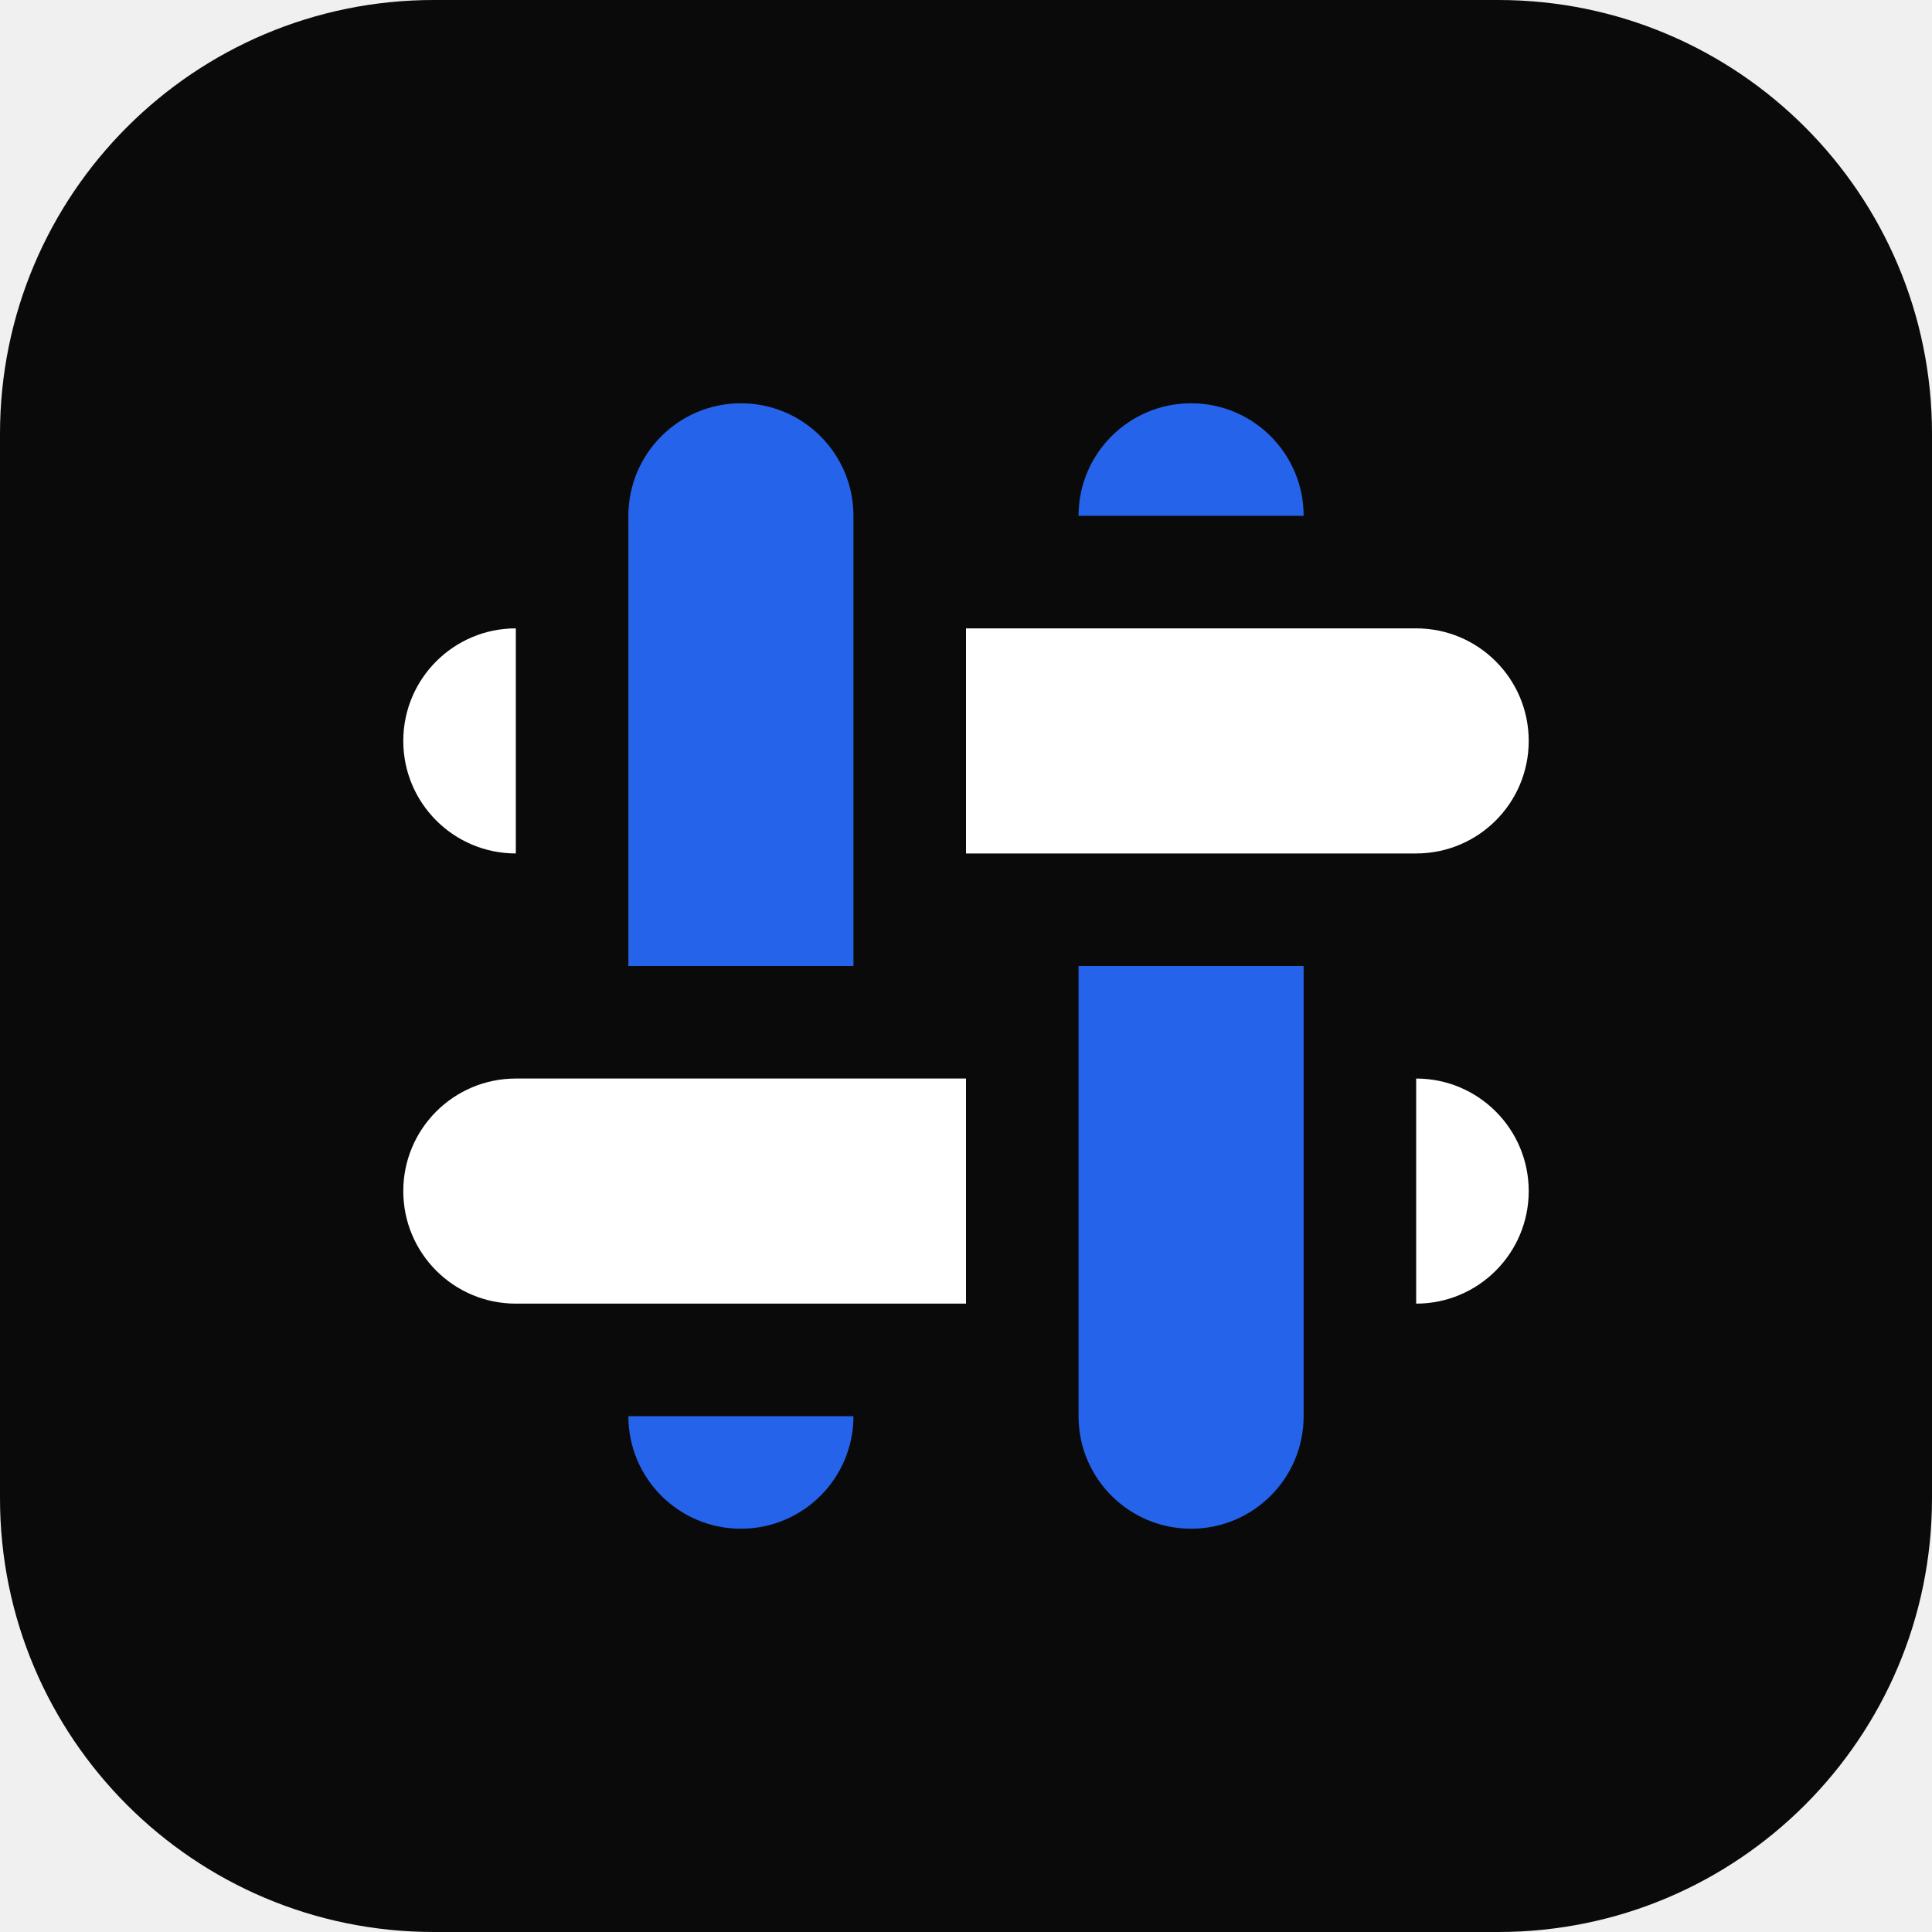
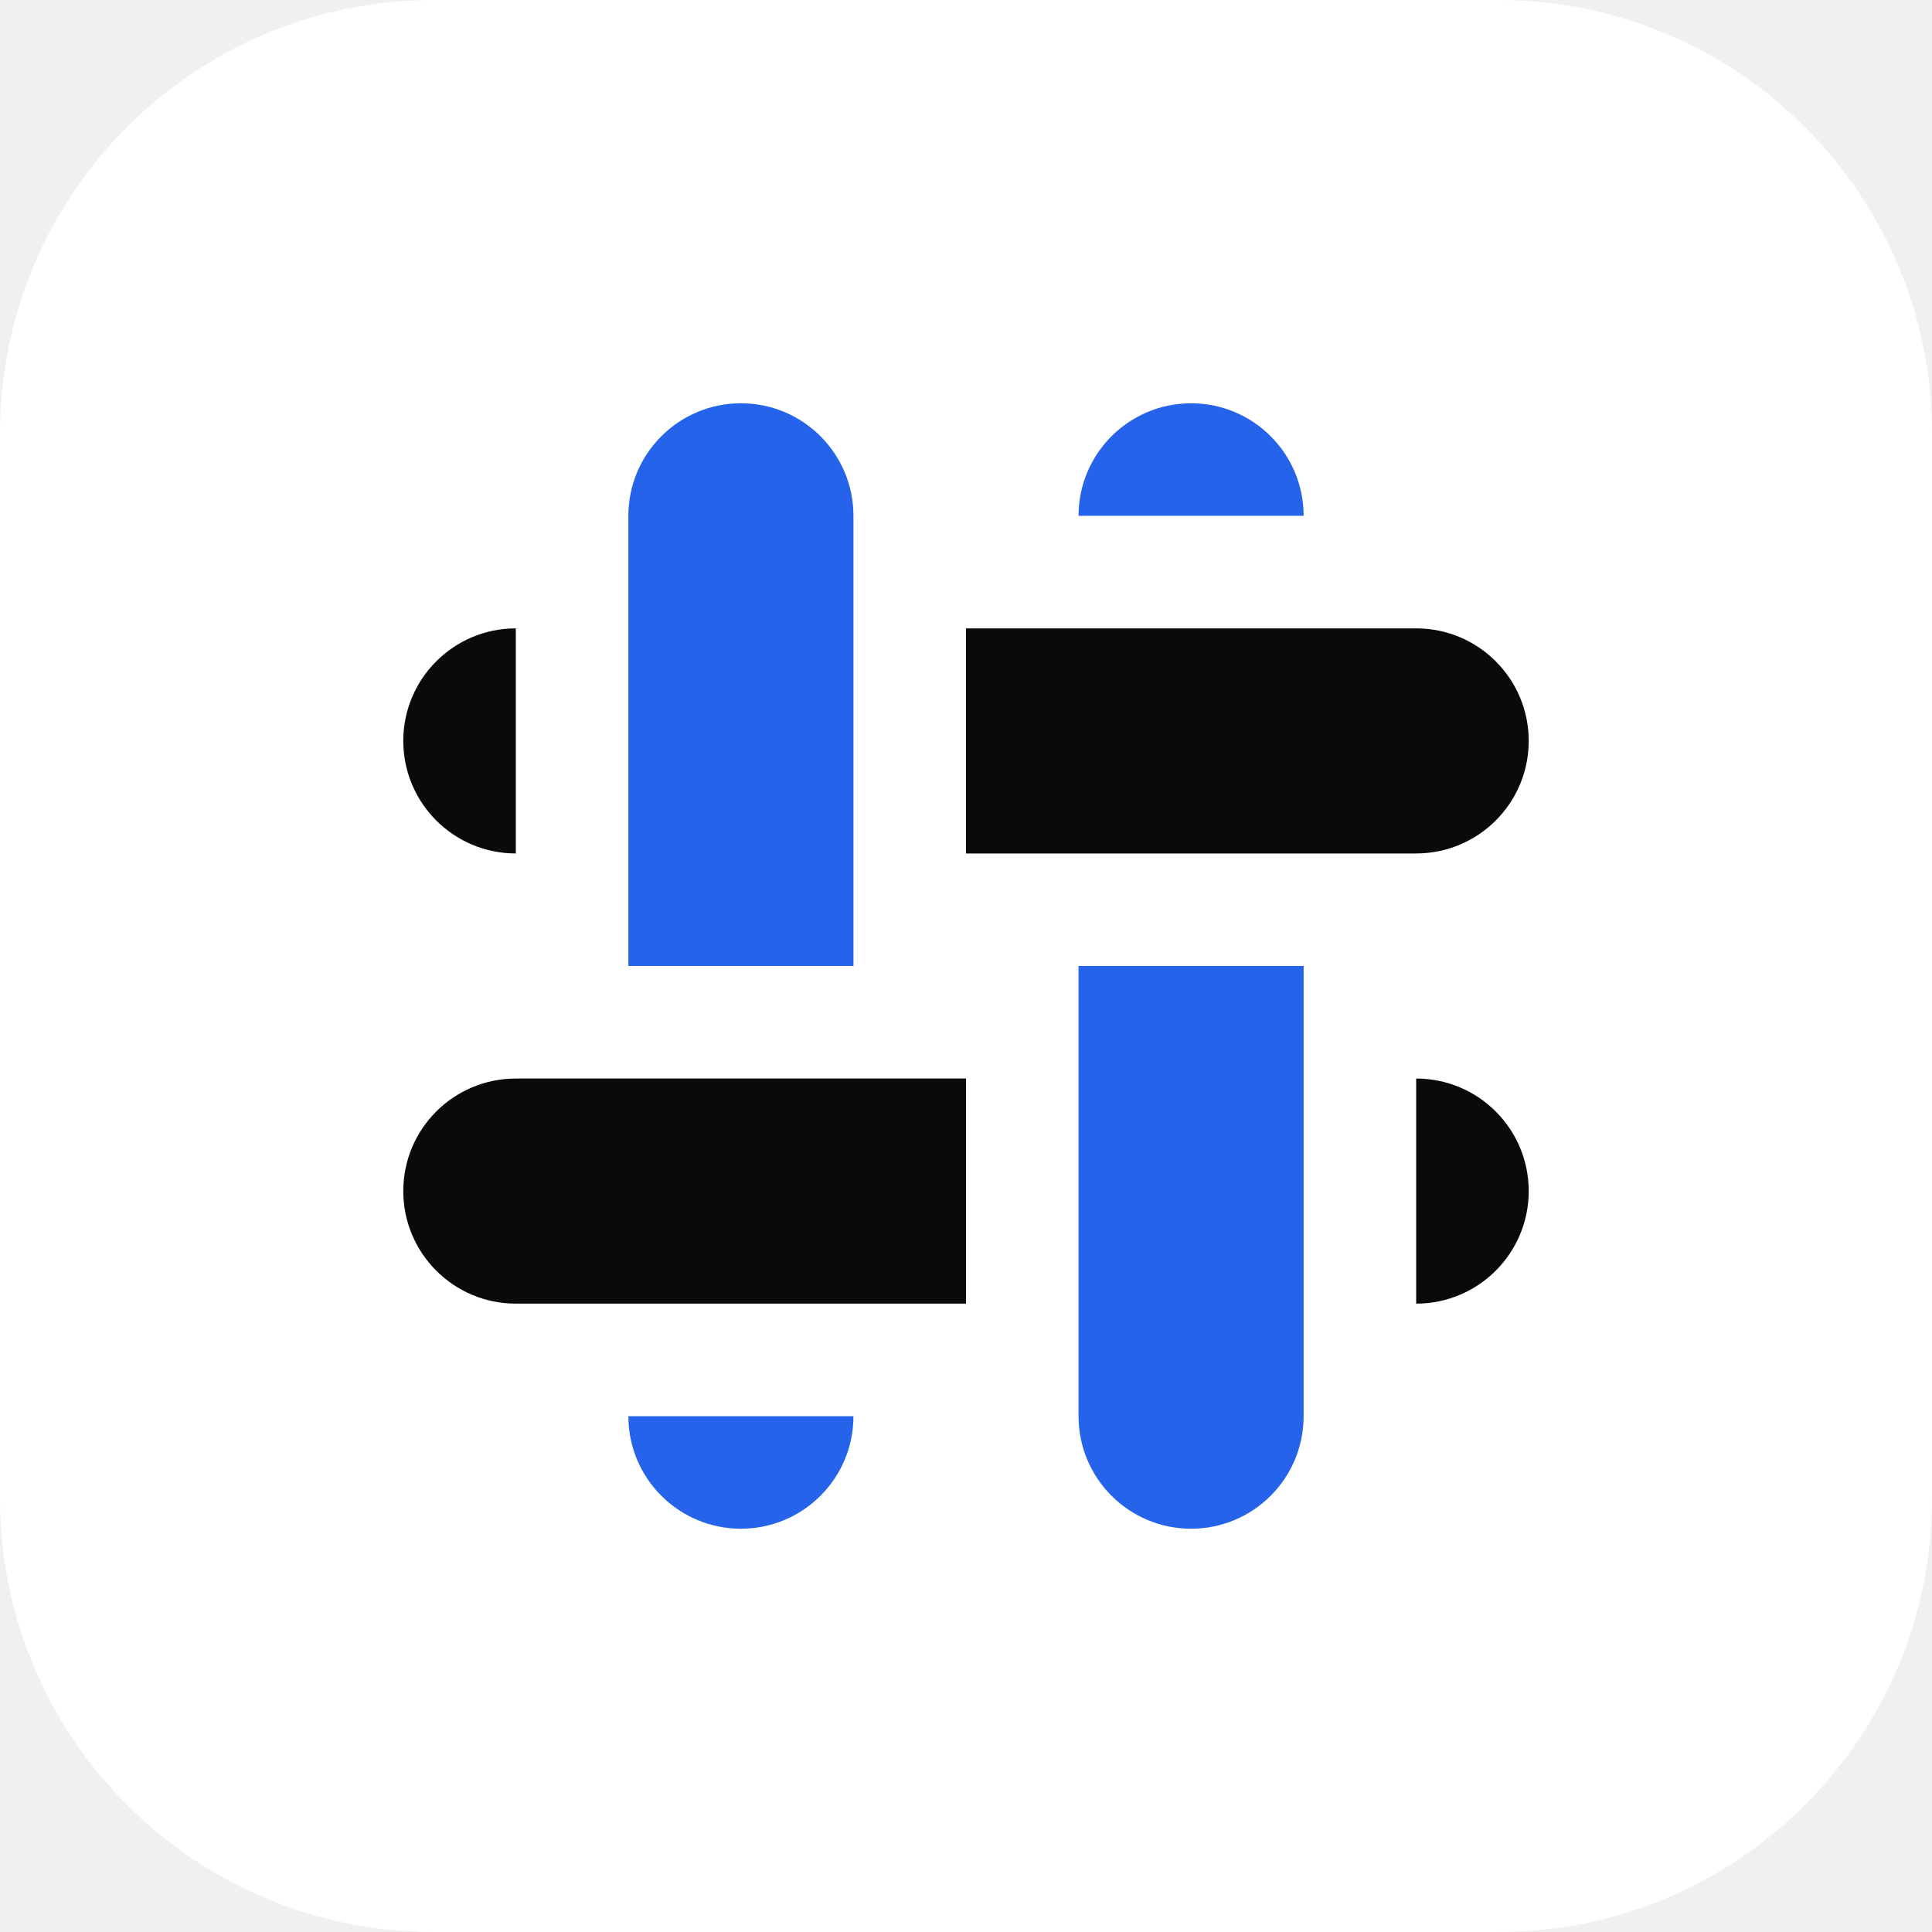
<svg xmlns="http://www.w3.org/2000/svg" viewBox="100 100 824 824" role="img" aria-label="LibreWeave">
-   <style>.s{fill:#0A0A0A}.i{fill:#FFFFFF}.t{fill:#2563EB}@media (prefers-color-scheme:dark){.s{fill:#FFFFFF}.i{fill:#0A0A0A}}</style>
+   <style>.s{fill:#FFFFFF}.i{fill:#0A0A0A}.t{fill:#2563EB}@media (prefers-color-scheme:dark){.s{fill:#0A0A0A}.i{fill:#FFFFFF}}</style>
  <rect x="100" y="100" width="824" height="824" rx="185" class="s" />
  <path d="M320 368L320 368L320 368L320 464L320 464A48 48 0 0 1 320 368Z" class="i" />
  <path d="M512 368L704 368A48 48 0 0 1 704 464L512 464L512 464Z" class="i" />
  <path d="M320 560L512 560L512 560L512 656L320 656A48 48 0 0 1 320 560Z" class="i" />
  <path d="M704 560L704 560A48 48 0 0 1 704 656L704 656L704 656Z" class="i" />
  <path d="M368 320L368 512L368 512L464 512L464 320A48 48 0 0 0 368 320Z" class="t" />
  <path d="M368 704L368 704A48 48 0 0 0 464 704L464 704L464 704Z" class="t" />
  <path d="M560 320L560 320L560 320L656 320L656 320A48 48 0 0 0 560 320Z" class="t" />
  <path d="M560 512L560 704A48 48 0 0 0 656 704L656 512L656 512Z" class="t" />
</svg>
